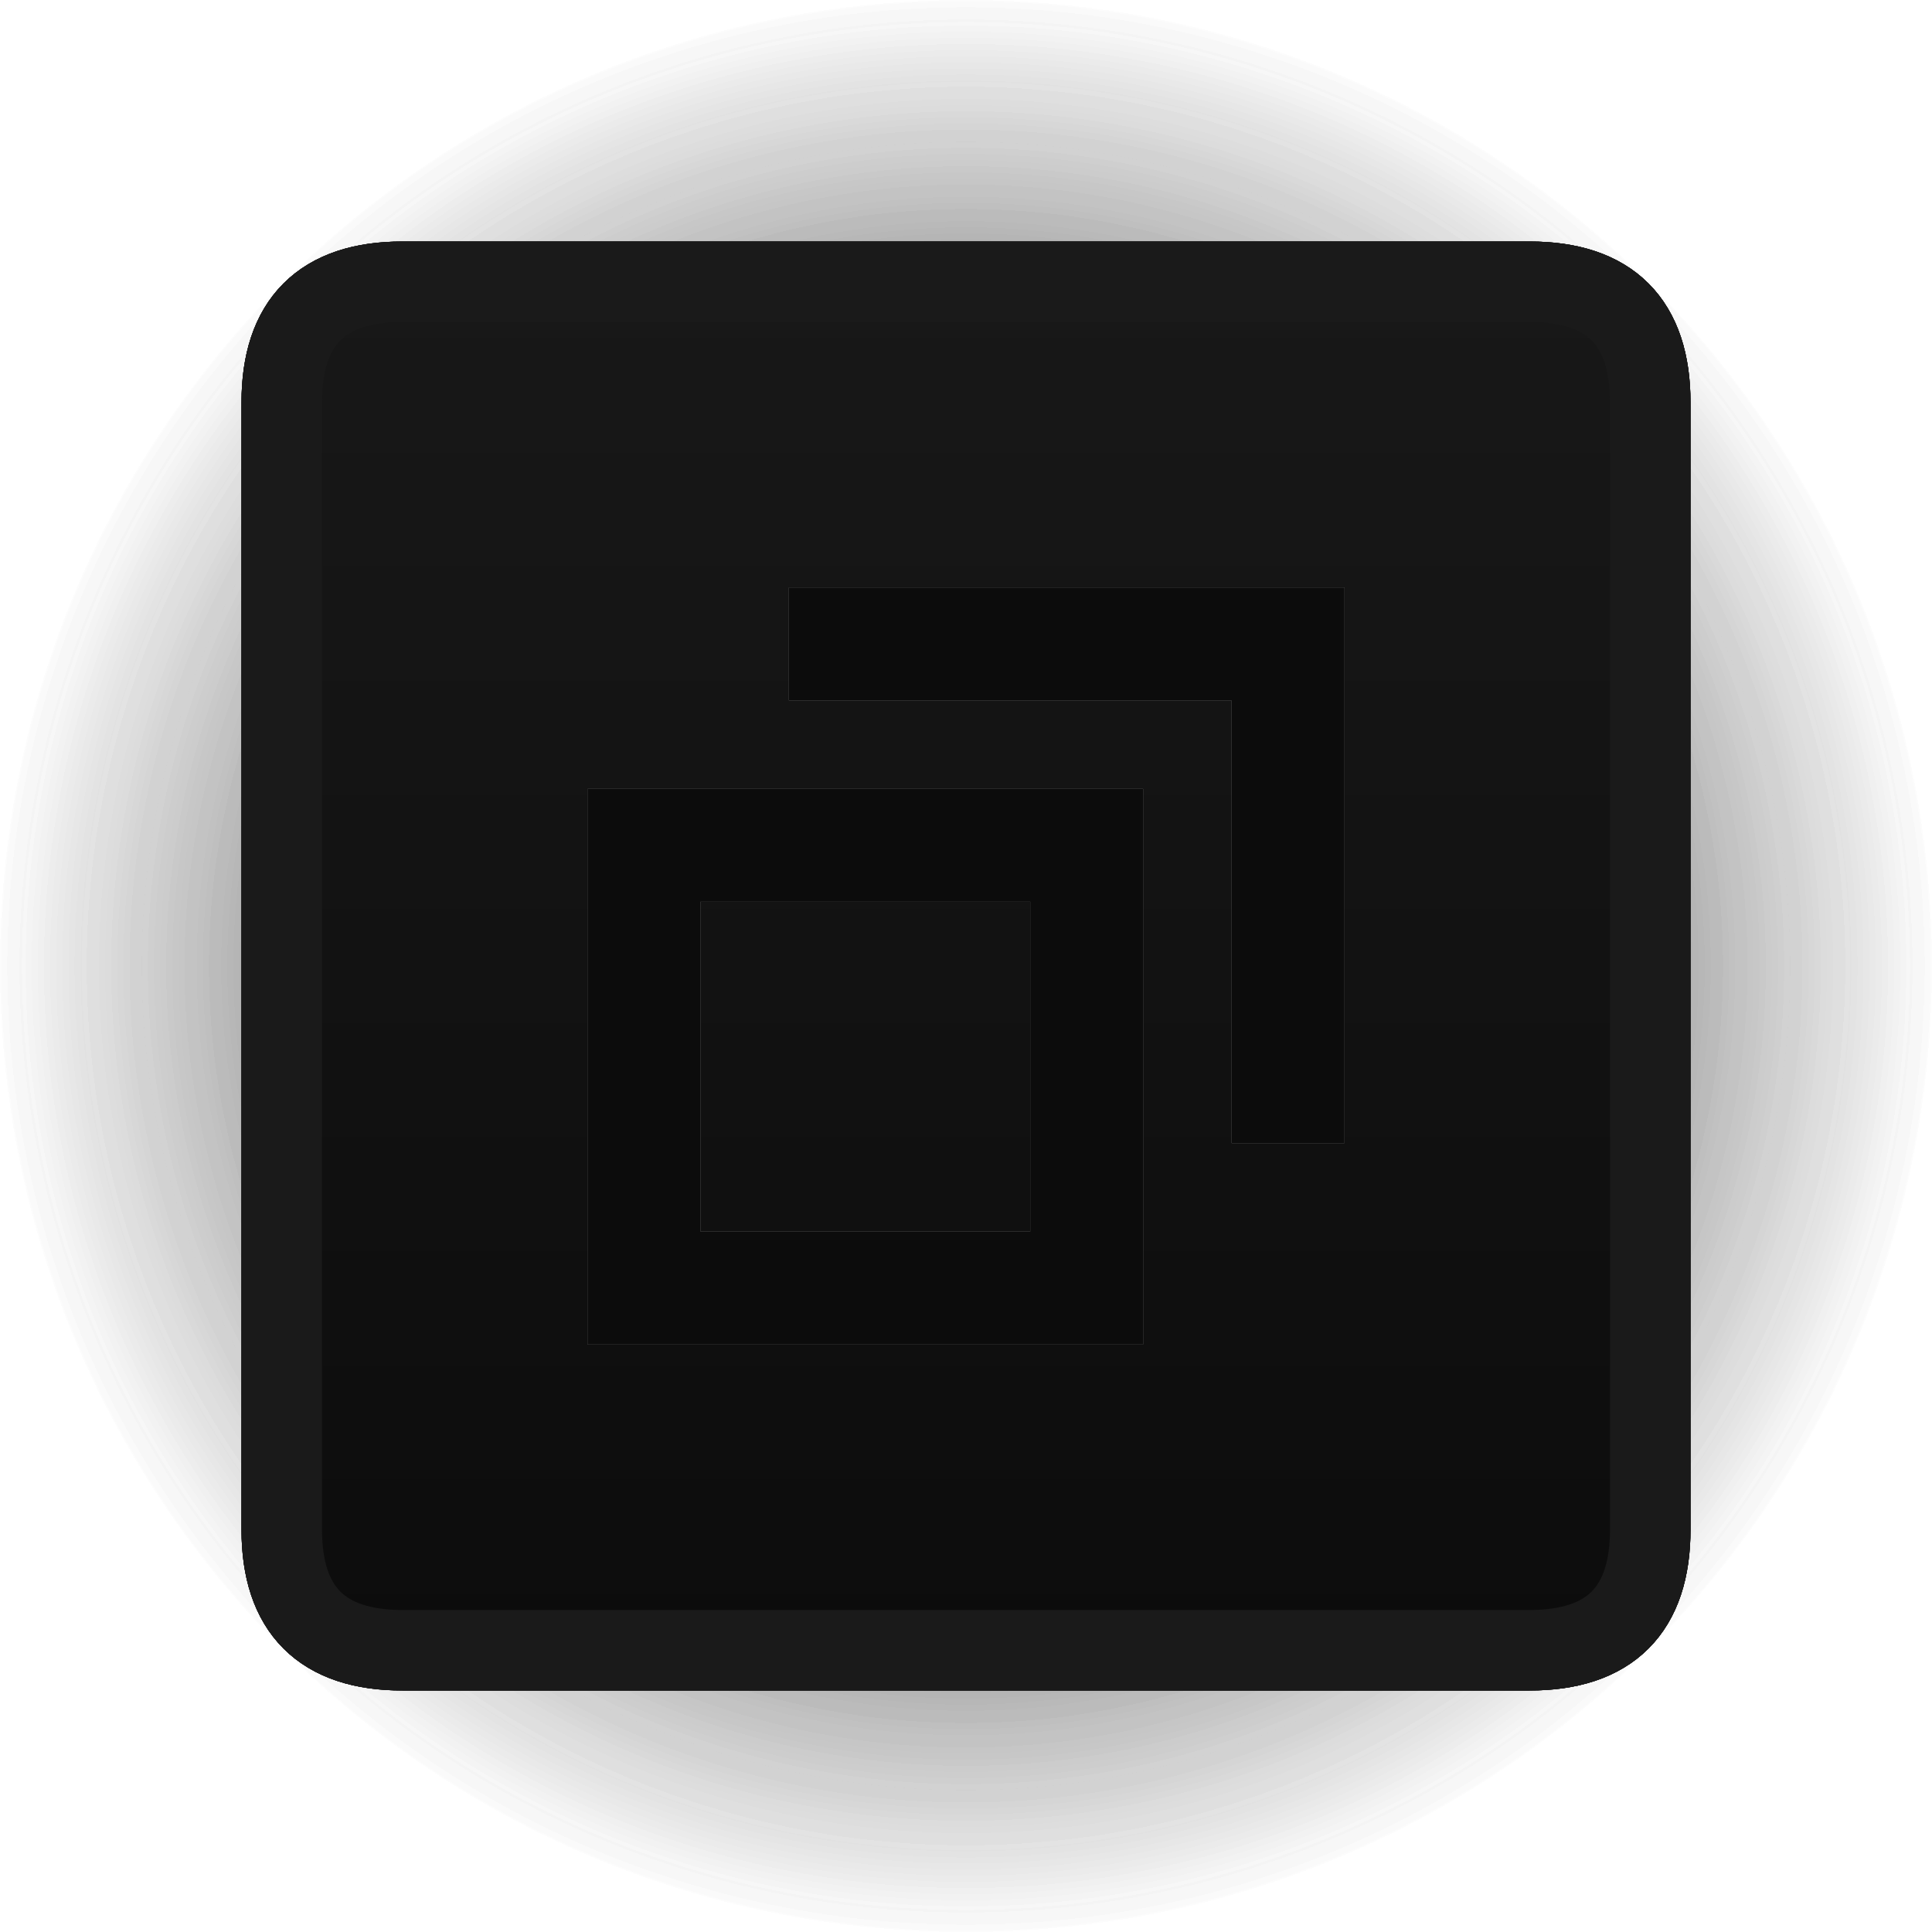
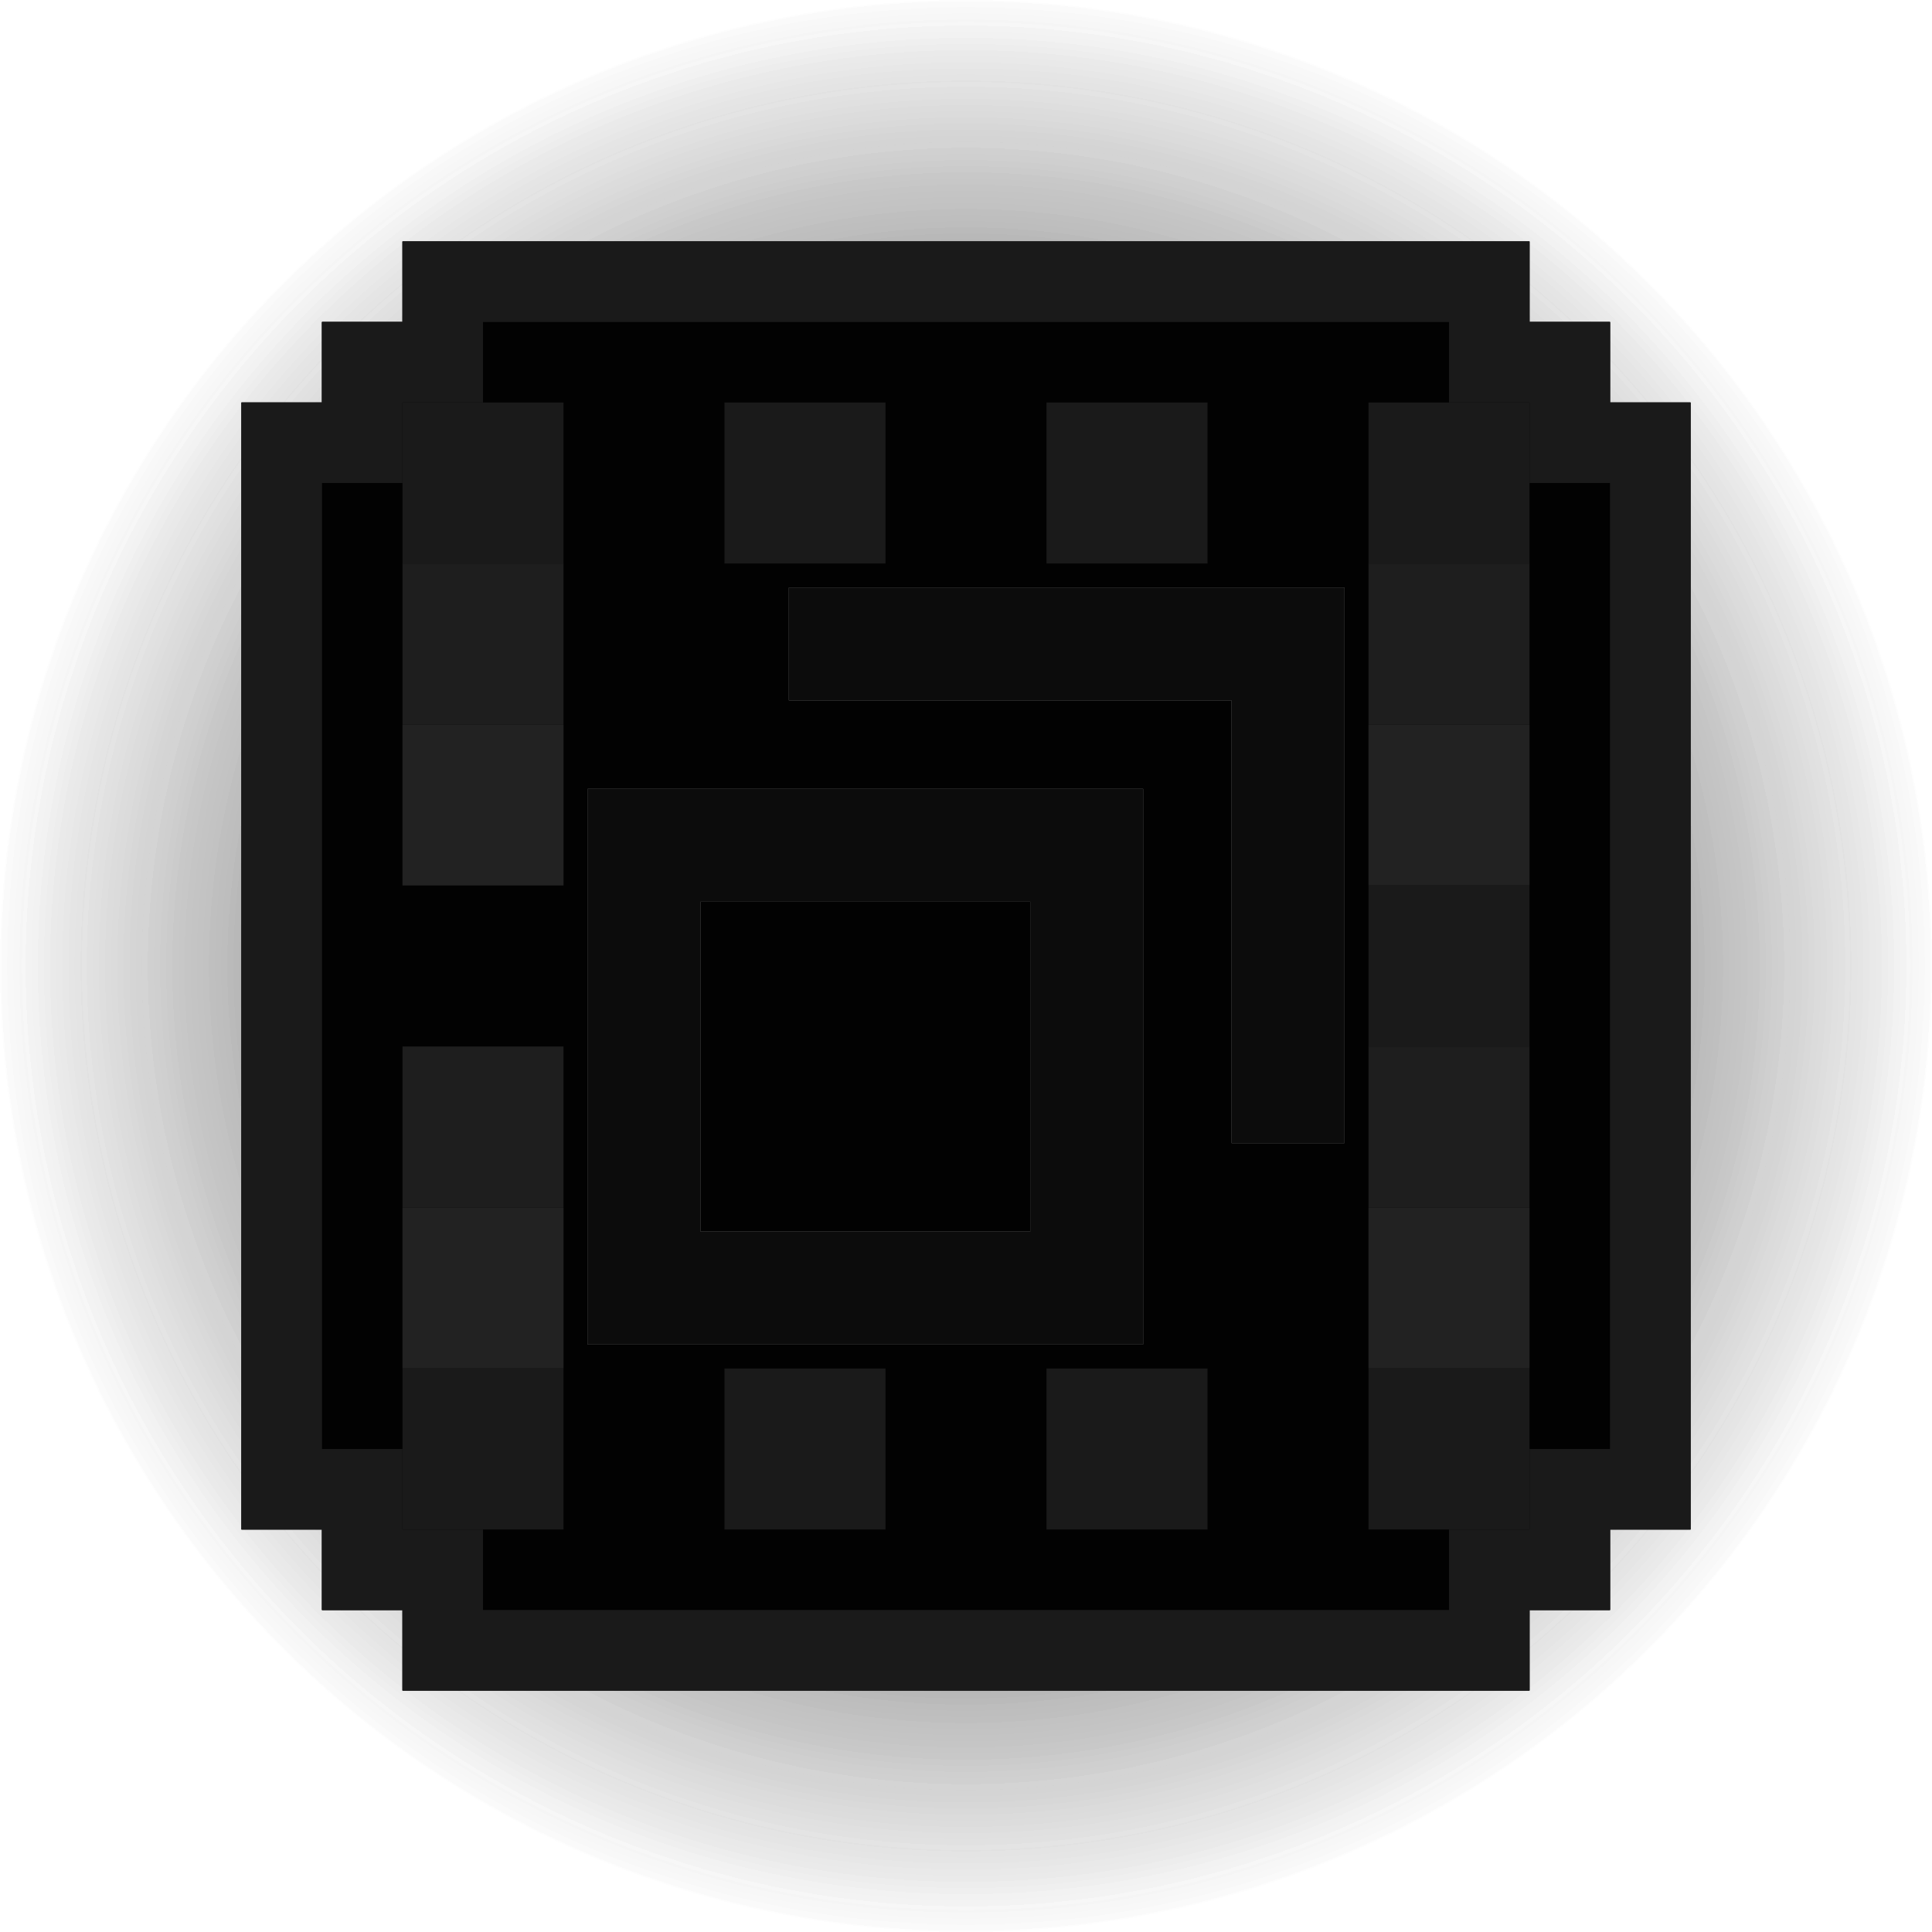
<svg xmlns="http://www.w3.org/2000/svg" width="24" height="24" viewBox="0 0 24 24">
  <defs>
    <linearGradient id="well" x1="0" y1="0" x2="0" y2="1">
      <stop offset="0" stop-color="#121212" stop-opacity="1" />
      <stop offset="1" stop-color="#0a0a0a" stop-opacity="1" />
    </linearGradient>
    <linearGradient id="wellHot" x1="0" y1="0" x2="0" y2="1">
      <stop offset="0" stop-color="#181818" stop-opacity="1" />
      <stop offset="1" stop-color="#0c0c0c" stop-opacity="1" />
    </linearGradient>
    <radialGradient id="halo" cx="0.5" cy="0.5" r="0.5">
      <stop offset="0" stop-color="#1a1a1a" stop-opacity="0.75" />
      <stop offset="0.6" stop-color="#1a1a1a" stop-opacity="0.25" />
      <stop offset="1" stop-color="#1a1a1a" stop-opacity="0" />
    </radialGradient>
  </defs>
  <g id="active-center">
    <rect x="0" y="0" width="24" height="24" fill="#000" opacity="0" />
    <path d="M8.0,10.5 L13.5,10.5 L13.5,16.0 L8.0,16.0 Z M10.5,8.0 L16.0,8.0 L16.0,13.5" fill="none" stroke-linecap="square" stroke-linejoin="miter" stroke="#5c5c5c" stroke-width="1.4" />
  </g>
  <g id="hover-center">
    <rect x="0" y="0" width="24" height="24" fill="#000" opacity="0" />
-     <circle cx="12.0" cy="12.0" r="12.0" fill="url(#halo)" opacity="0.55" />
-     <path d="M5,3.5 L19,3.5 Q20.5,3.5 20.5,5 L20.5,19 Q20.5,20.5 19,20.5 L5,20.5 Q3.5,20.5 3.5,19 L3.5,5 Q3.5,3.5 5,3.5 Z" fill="url(#wellHot)" stroke="#1a1a1a" stroke-width="1" />
+     <circle cx="12.0" cy="12.0" r="12.0" fill="url(#halo)" opacity="0.45" />
+     <path d="M5.5,3.5 L18.5,3.5 L18.5,4.5 L19.5,4.5 L19.5,5.5 L20.5,5.5 L20.5,18.5 L19.5,18.5 L19.5,19.5 L18.5,19.5 L18.5,20.5 L5.5,20.5 L5.5,19.5 L4.5,19.5 L4.5,18.5 L3.5,18.5 L3.5,5.5 L4.5,5.5 L4.5,4.5 L5.5,4.5 Z" fill="url(#wellHot)" stroke="#1a1a1a" stroke-width="1" />
+     <rect x="5" y="5" width="2" height="2" fill="#1a1a1a" />
+     <rect x="9" y="5" width="2" height="2" fill="#1a1a1a" />
+     <rect x="13" y="5" width="2" height="2" fill="#1a1a1a" />
+     <rect x="17" y="5" width="2" height="2" fill="#1a1a1a" />
+     <rect x="5" y="9" width="2" height="2" fill="#222222" />
+     <rect x="17" y="9" width="2" height="2" fill="#222222" />
+     <rect x="17" y="11" width="2" height="2" fill="#1a1a1a" />
+     <rect x="5" y="13" width="2" height="2" fill="#1e1e1e" />
+     <rect x="17" y="13" width="2" height="2" fill="#1e1e1e" />
+     <rect x="5" y="17" width="2" height="2" fill="#1a1a1a" />
+     <rect x="9" y="17" width="2" height="2" fill="#1a1a1a" />
+     <rect x="13" y="17" width="2" height="2" fill="#1a1a1a" />
+     <rect x="17" y="17" width="2" height="2" fill="#1a1a1a" />
    <path d="M8.0,10.5 L13.5,10.5 L13.5,16.0 L8.0,16.0 Z M10.5,8.0 L16.0,8.0 L16.0,13.5" fill="none" stroke-linecap="square" stroke-linejoin="miter" stroke="#1a1a1a" stroke-width="4" opacity="0.20" />
    <path d="M8.0,10.5 L13.5,10.5 L13.5,16.0 L8.0,16.0 Z M10.5,8.0 L16.0,8.0 L16.0,13.5" fill="none" stroke-linecap="square" stroke-linejoin="miter" stroke="#1a1a1a" stroke-width="2.6" opacity="0.35" />
    <path d="M8.0,10.5 L13.5,10.5 L13.5,16.0 L8.0,16.0 Z M10.5,8.0 L16.0,8.0 L16.0,13.5" fill="none" stroke-linecap="square" stroke-linejoin="miter" stroke="#d6d6d6" stroke-width="1.4" />
  </g>
  <g id="pressed-center">
    <rect x="0" y="0" width="24" height="24" fill="#000" opacity="0" />
    <circle cx="12.0" cy="12.0" r="12.0" fill="url(#halo)" opacity="0.85" />
-     <path d="M5,3.5 L19,3.5 Q20.5,3.5 20.5,5 L20.5,19 Q20.5,20.5 19,20.5 L5,20.5 Q3.5,20.5 3.5,19 L3.5,5 Q3.5,3.5 5,3.5 Z" fill="url(#wellHot)" stroke="#1a1a1a" stroke-width="1" />
+     <path d="M5.5,3.5 L18.5,3.5 L18.5,4.5 L19.5,4.5 L19.5,5.5 L20.5,5.5 L20.5,18.5 L19.5,18.5 L19.5,19.5 L18.5,19.5 L18.5,20.5 L5.5,20.5 L5.5,19.5 L4.5,19.5 L4.5,18.5 L3.5,18.5 L3.5,5.5 L4.5,5.5 L4.5,4.5 L5.5,4.5 Z" fill="#020202" stroke="#1a1a1a" stroke-width="1" />
+     <rect x="5" y="5" width="2" height="2" fill="#202020" />
+     <rect x="7" y="5" width="2" height="2" fill="#202020" />
+     <rect x="9" y="5" width="2" height="2" fill="#202020" />
+     <rect x="13" y="5" width="2" height="2" fill="#202020" />
+     <rect x="15" y="5" width="2" height="2" fill="#202020" />
+     <rect x="17" y="5" width="2" height="2" fill="#202020" />
+     <rect x="5" y="7" width="2" height="2" fill="#242424" />
+     <rect x="7" y="7" width="2" height="2" fill="#242424" />
+     <rect x="15" y="7" width="2" height="2" fill="#242424" />
+     <rect x="17" y="7" width="2" height="2" fill="#242424" />
+     <rect x="5" y="9" width="2" height="2" fill="#282828" />
+     <rect x="17" y="9" width="2" height="2" fill="#282828" />
+     <rect x="5" y="11" width="2" height="2" fill="#202020" />
+     <rect x="17" y="11" width="2" height="2" fill="#202020" />
+     <rect x="5" y="13" width="2" height="2" fill="#242424" />
+     <rect x="17" y="13" width="2" height="2" fill="#242424" />
+     <rect x="5" y="15" width="2" height="2" fill="#282828" />
+     <rect x="7" y="15" width="2" height="2" fill="#282828" />
+     <rect x="15" y="15" width="2" height="2" fill="#282828" />
+     <rect x="17" y="15" width="2" height="2" fill="#282828" />
+     <rect x="5" y="17" width="2" height="2" fill="#202020" />
+     <rect x="9" y="17" width="2" height="2" fill="#202020" />
+     <rect x="11" y="17" width="2" height="2" fill="#202020" />
+     <rect x="13" y="17" width="2" height="2" fill="#202020" />
+     <rect x="17" y="17" width="2" height="2" fill="#202020" />
    <path d="M8.0,10.5 L13.5,10.5 L13.5,16.0 L8.0,16.0 Z M10.5,8.0 L16.0,8.0 L16.0,13.5" fill="none" stroke-linecap="square" stroke-linejoin="miter" stroke="#1a1a1a" stroke-width="4" opacity="0.20" />
    <path d="M8.0,10.5 L13.5,10.5 L13.5,16.0 L8.0,16.0 Z M10.5,8.0 L16.0,8.0 L16.0,13.5" fill="none" stroke-linecap="square" stroke-linejoin="miter" stroke="#1a1a1a" stroke-width="2.6" opacity="0.35" />
    <path d="M8.0,10.5 L13.5,10.5 L13.5,16.0 L8.0,16.0 Z M10.5,8.0 L16.0,8.0 L16.0,13.5" fill="none" stroke-linecap="square" stroke-linejoin="miter" stroke="#d6d6d6" stroke-width="1.4" />
  </g>
  <g id="inactive-center">
    <rect x="0" y="0" width="24" height="24" fill="#000" opacity="0" />
    <path d="M8.0,10.5 L13.5,10.5 L13.5,16.0 L8.0,16.0 Z M10.5,8.0 L16.0,8.0 L16.0,13.5" fill="none" stroke-linecap="square" stroke-linejoin="miter" stroke="#383838" stroke-width="1.4" />
  </g>
  <g id="hover-inactive-center">
    <rect x="0" y="0" width="24" height="24" fill="#000" opacity="0" />
    <circle cx="12.0" cy="12.0" r="12.0" fill="url(#halo)" opacity="0.3" />
-     <path d="M5,3.5 L19,3.5 Q20.5,3.5 20.5,5 L20.5,19 Q20.5,20.5 19,20.5 L5,20.5 Q3.5,20.5 3.5,19 L3.5,5 Q3.5,3.5 5,3.5 Z" fill="url(#well)" stroke="#1a1a1a" stroke-width="1" />
+     <path d="M5.5,3.5 L18.5,3.5 L18.5,4.5 L19.5,4.5 L19.5,5.5 L20.5,5.5 L20.5,18.5 L19.5,18.5 L19.5,19.5 L18.5,19.5 L18.5,20.5 L5.5,20.5 L5.5,19.5 L4.5,19.5 L4.5,18.5 L3.5,18.5 L3.5,5.5 L4.5,5.5 L4.5,4.5 L5.5,4.5 Z" fill="url(#well)" stroke="#1a1a1a" stroke-width="1" />
+     <rect x="5" y="5" width="2" height="2" fill="#141414" />
+     <rect x="9" y="5" width="2" height="2" fill="#141414" />
+     <rect x="13" y="5" width="2" height="2" fill="#141414" />
+     <rect x="17" y="5" width="2" height="2" fill="#141414" />
+     <rect x="5" y="9" width="2" height="2" fill="#1c1c1c" />
+     <rect x="17" y="9" width="2" height="2" fill="#1c1c1c" />
+     <rect x="5" y="13" width="2" height="2" fill="#181818" />
+     <rect x="17" y="13" width="2" height="2" fill="#181818" />
+     <rect x="5" y="17" width="2" height="2" fill="#141414" />
+     <rect x="9" y="17" width="2" height="2" fill="#141414" />
+     <rect x="13" y="17" width="2" height="2" fill="#141414" />
+     <rect x="17" y="17" width="2" height="2" fill="#141414" />
    <path d="M8.0,10.5 L13.5,10.5 L13.5,16.0 L8.0,16.0 Z M10.5,8.0 L16.0,8.0 L16.0,13.5" fill="none" stroke-linecap="square" stroke-linejoin="miter" stroke="#1a1a1a" stroke-width="4" opacity="0.20" />
    <path d="M8.0,10.5 L13.5,10.5 L13.5,16.0 L8.0,16.0 Z M10.5,8.0 L16.0,8.0 L16.0,13.5" fill="none" stroke-linecap="square" stroke-linejoin="miter" stroke="#1a1a1a" stroke-width="2.6" opacity="0.35" />
    <path d="M8.0,10.5 L13.5,10.5 L13.5,16.0 L8.0,16.0 Z M10.5,8.0 L16.0,8.0 L16.0,13.5" fill="none" stroke-linecap="square" stroke-linejoin="miter" stroke="#969696" stroke-width="1.4" />
  </g>
  <g id="pressed-inactive-center">
    <rect x="0" y="0" width="24" height="24" fill="#000" opacity="0" />
    <circle cx="12.0" cy="12.0" r="12.0" fill="url(#halo)" opacity="0.6" />
-     <path d="M5,3.5 L19,3.5 Q20.5,3.5 20.5,5 L20.5,19 Q20.5,20.5 19,20.5 L5,20.5 Q3.5,20.5 3.5,19 L3.5,5 Q3.5,3.5 5,3.5 Z" fill="url(#wellHot)" stroke="#1a1a1a" stroke-width="1" />
+     <path d="M5.5,3.5 L18.5,3.5 L18.5,4.5 L19.5,4.5 L19.5,5.5 L20.5,5.5 L20.5,18.5 L19.5,18.5 L19.5,19.5 L18.5,19.5 L18.5,20.5 L5.5,20.5 L5.5,19.5 L4.5,19.5 L4.5,18.5 L3.5,18.5 L3.5,5.5 L4.5,5.5 L4.5,4.5 L5.5,4.5 Z" fill="#020202" stroke="#1a1a1a" stroke-width="1" />
+     <rect x="5" y="5" width="2" height="2" fill="#1a1a1a" />
+     <rect x="9" y="5" width="2" height="2" fill="#1a1a1a" />
+     <rect x="13" y="5" width="2" height="2" fill="#1a1a1a" />
+     <rect x="17" y="5" width="2" height="2" fill="#1a1a1a" />
+     <rect x="5" y="7" width="2" height="2" fill="#1e1e1e" />
+     <rect x="17" y="7" width="2" height="2" fill="#1e1e1e" />
+     <rect x="5" y="9" width="2" height="2" fill="#222222" />
+     <rect x="17" y="9" width="2" height="2" fill="#222222" />
+     <rect x="17" y="11" width="2" height="2" fill="#1a1a1a" />
+     <rect x="5" y="13" width="2" height="2" fill="#1e1e1e" />
+     <rect x="17" y="13" width="2" height="2" fill="#1e1e1e" />
+     <rect x="5" y="15" width="2" height="2" fill="#222222" />
+     <rect x="17" y="15" width="2" height="2" fill="#222222" />
+     <rect x="5" y="17" width="2" height="2" fill="#1a1a1a" />
+     <rect x="9" y="17" width="2" height="2" fill="#1a1a1a" />
+     <rect x="13" y="17" width="2" height="2" fill="#1a1a1a" />
+     <rect x="17" y="17" width="2" height="2" fill="#1a1a1a" />
    <path d="M8.0,10.5 L13.5,10.5 L13.5,16.0 L8.0,16.0 Z M10.5,8.0 L16.0,8.0 L16.0,13.5" fill="none" stroke-linecap="square" stroke-linejoin="miter" stroke="#d6d6d6" stroke-width="1.4" />
  </g>
  <g id="deactivated-center">
    <rect x="0" y="0" width="24" height="24" fill="#000" opacity="0" />
    <path d="M8.0,10.5 L13.5,10.5 L13.5,16.0 L8.0,16.0 Z M10.5,8.0 L16.0,8.0 L16.0,13.5" fill="none" stroke-linecap="square" stroke-linejoin="miter" stroke="#111111" stroke-width="1.4" />
  </g>
  <g id="deactivated-inactive-center">
    <rect x="0" y="0" width="24" height="24" fill="#000" opacity="0" />
    <path d="M8.0,10.5 L13.5,10.5 L13.5,16.0 L8.0,16.0 Z M10.5,8.0 L16.0,8.0 L16.0,13.5" fill="none" stroke-linecap="square" stroke-linejoin="miter" stroke="#0c0c0c" stroke-width="1.4" />
  </g>
</svg>
